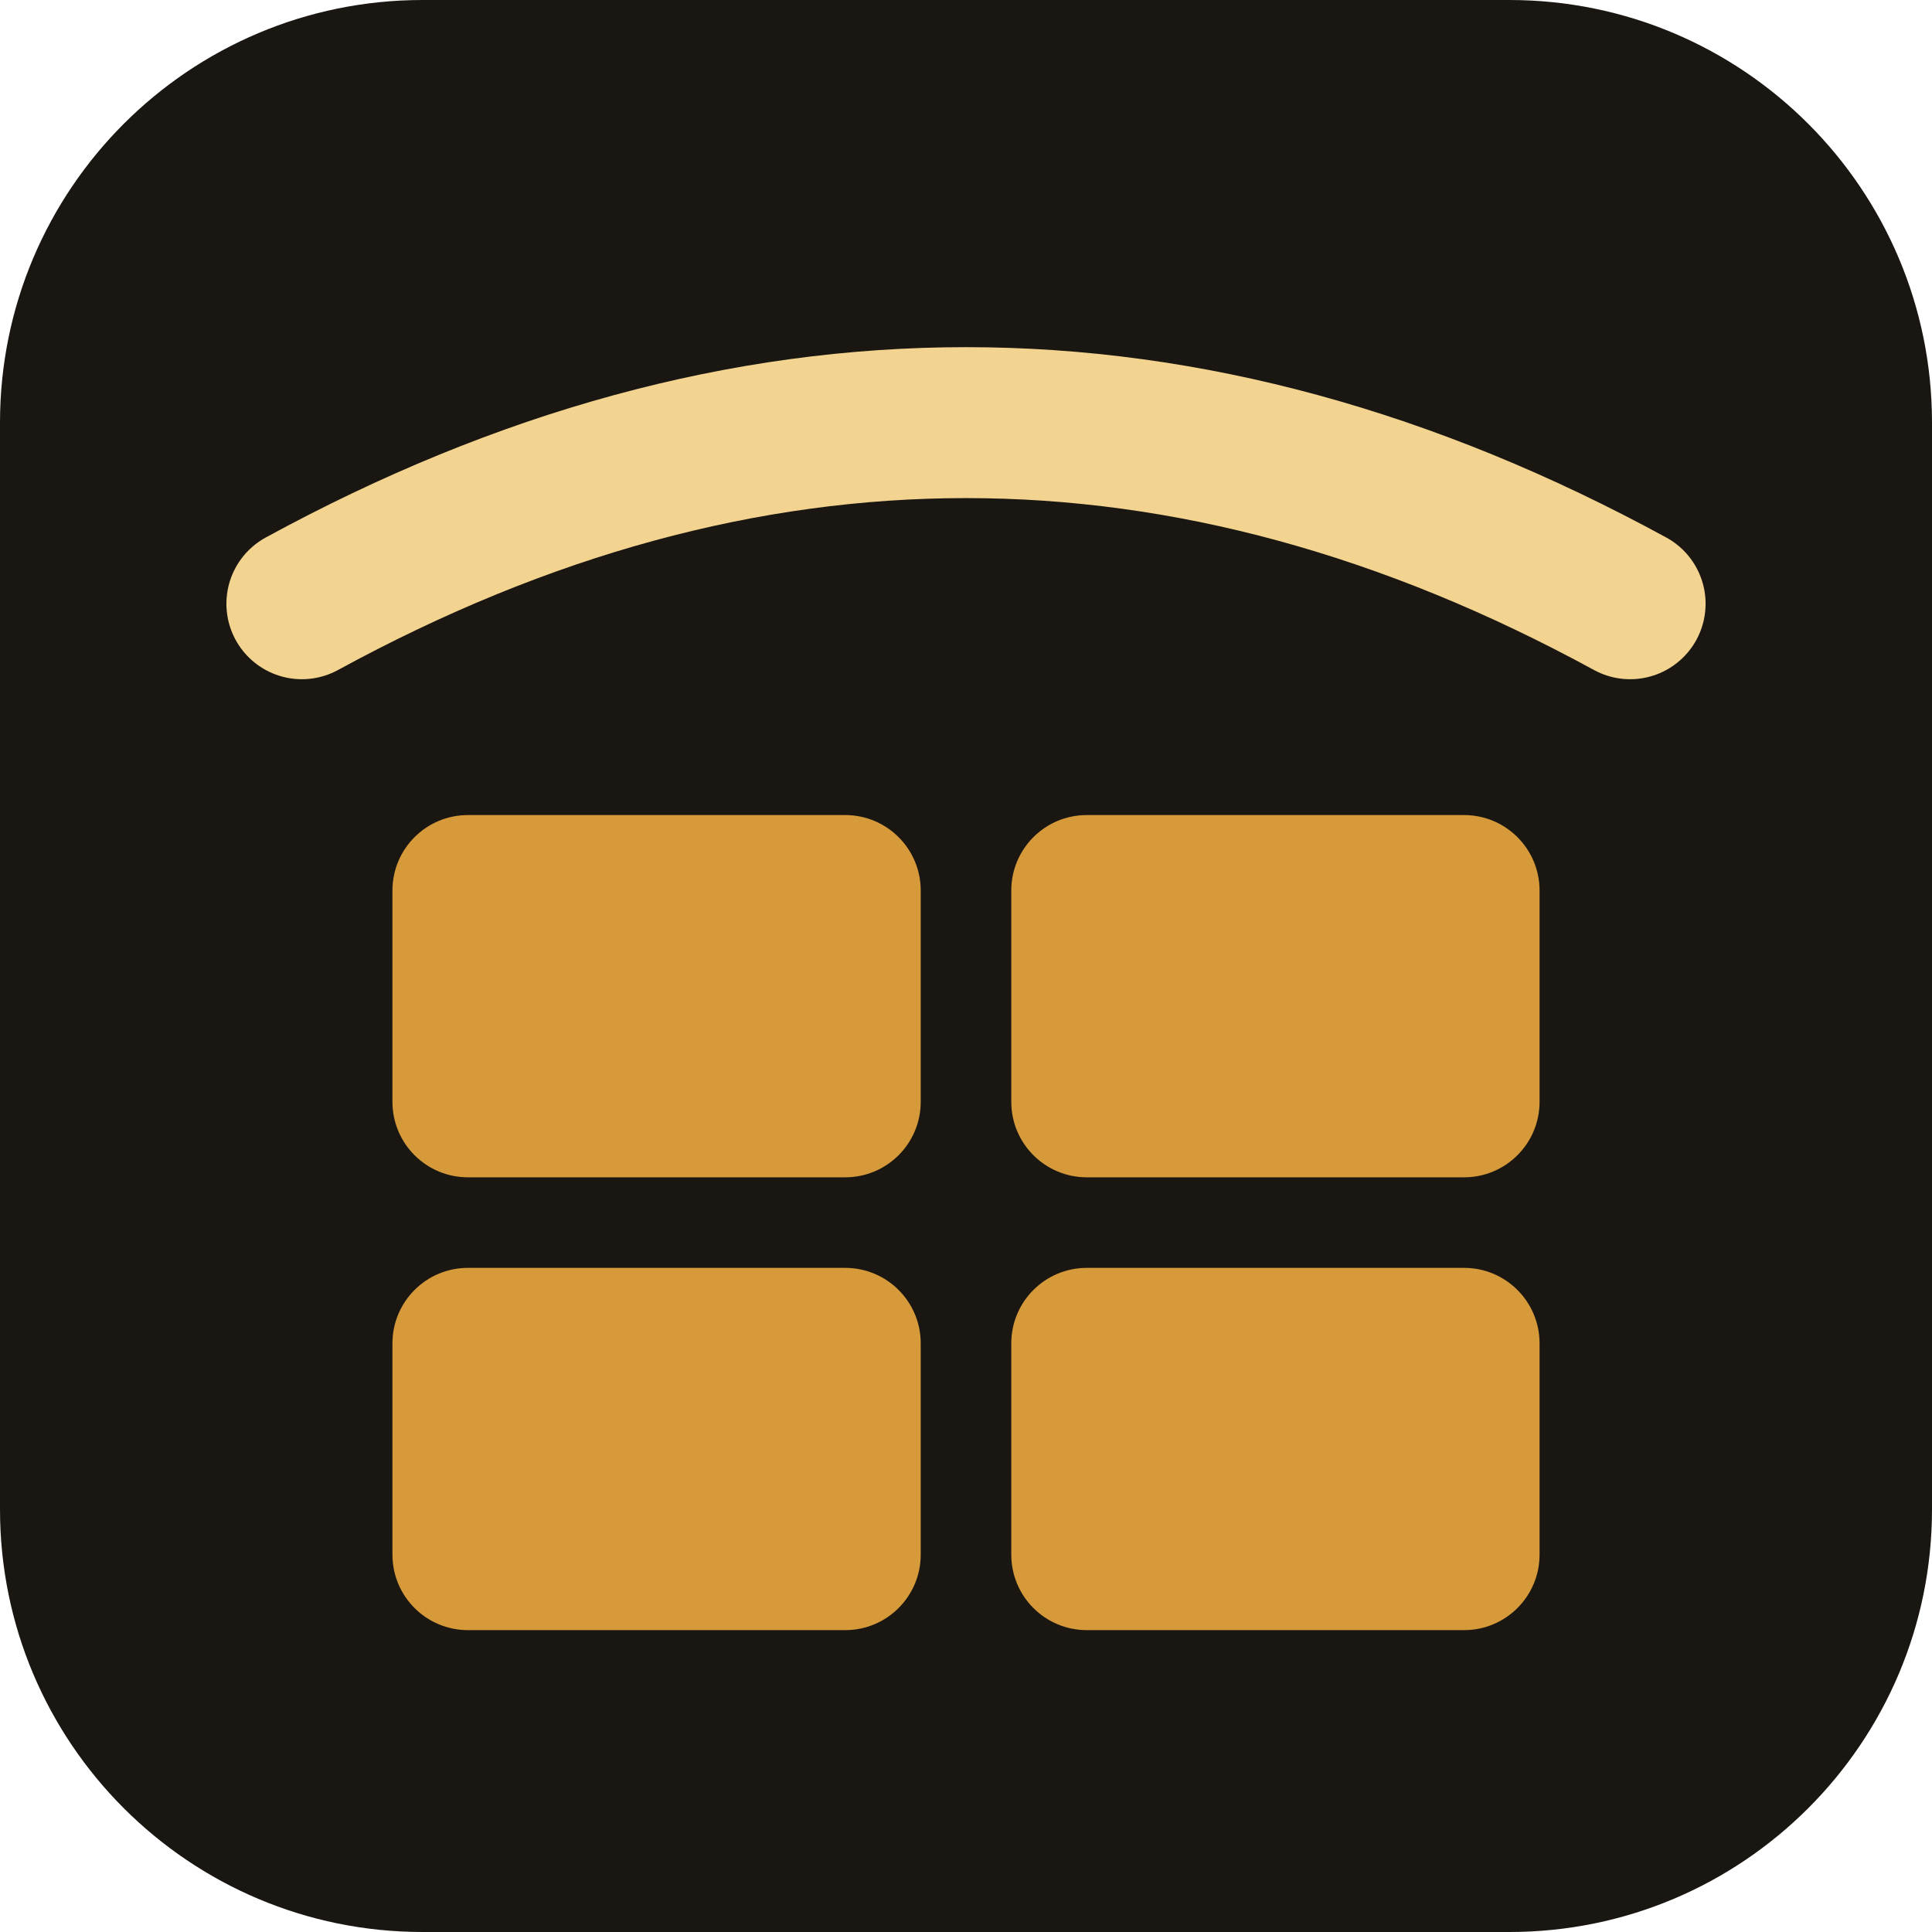
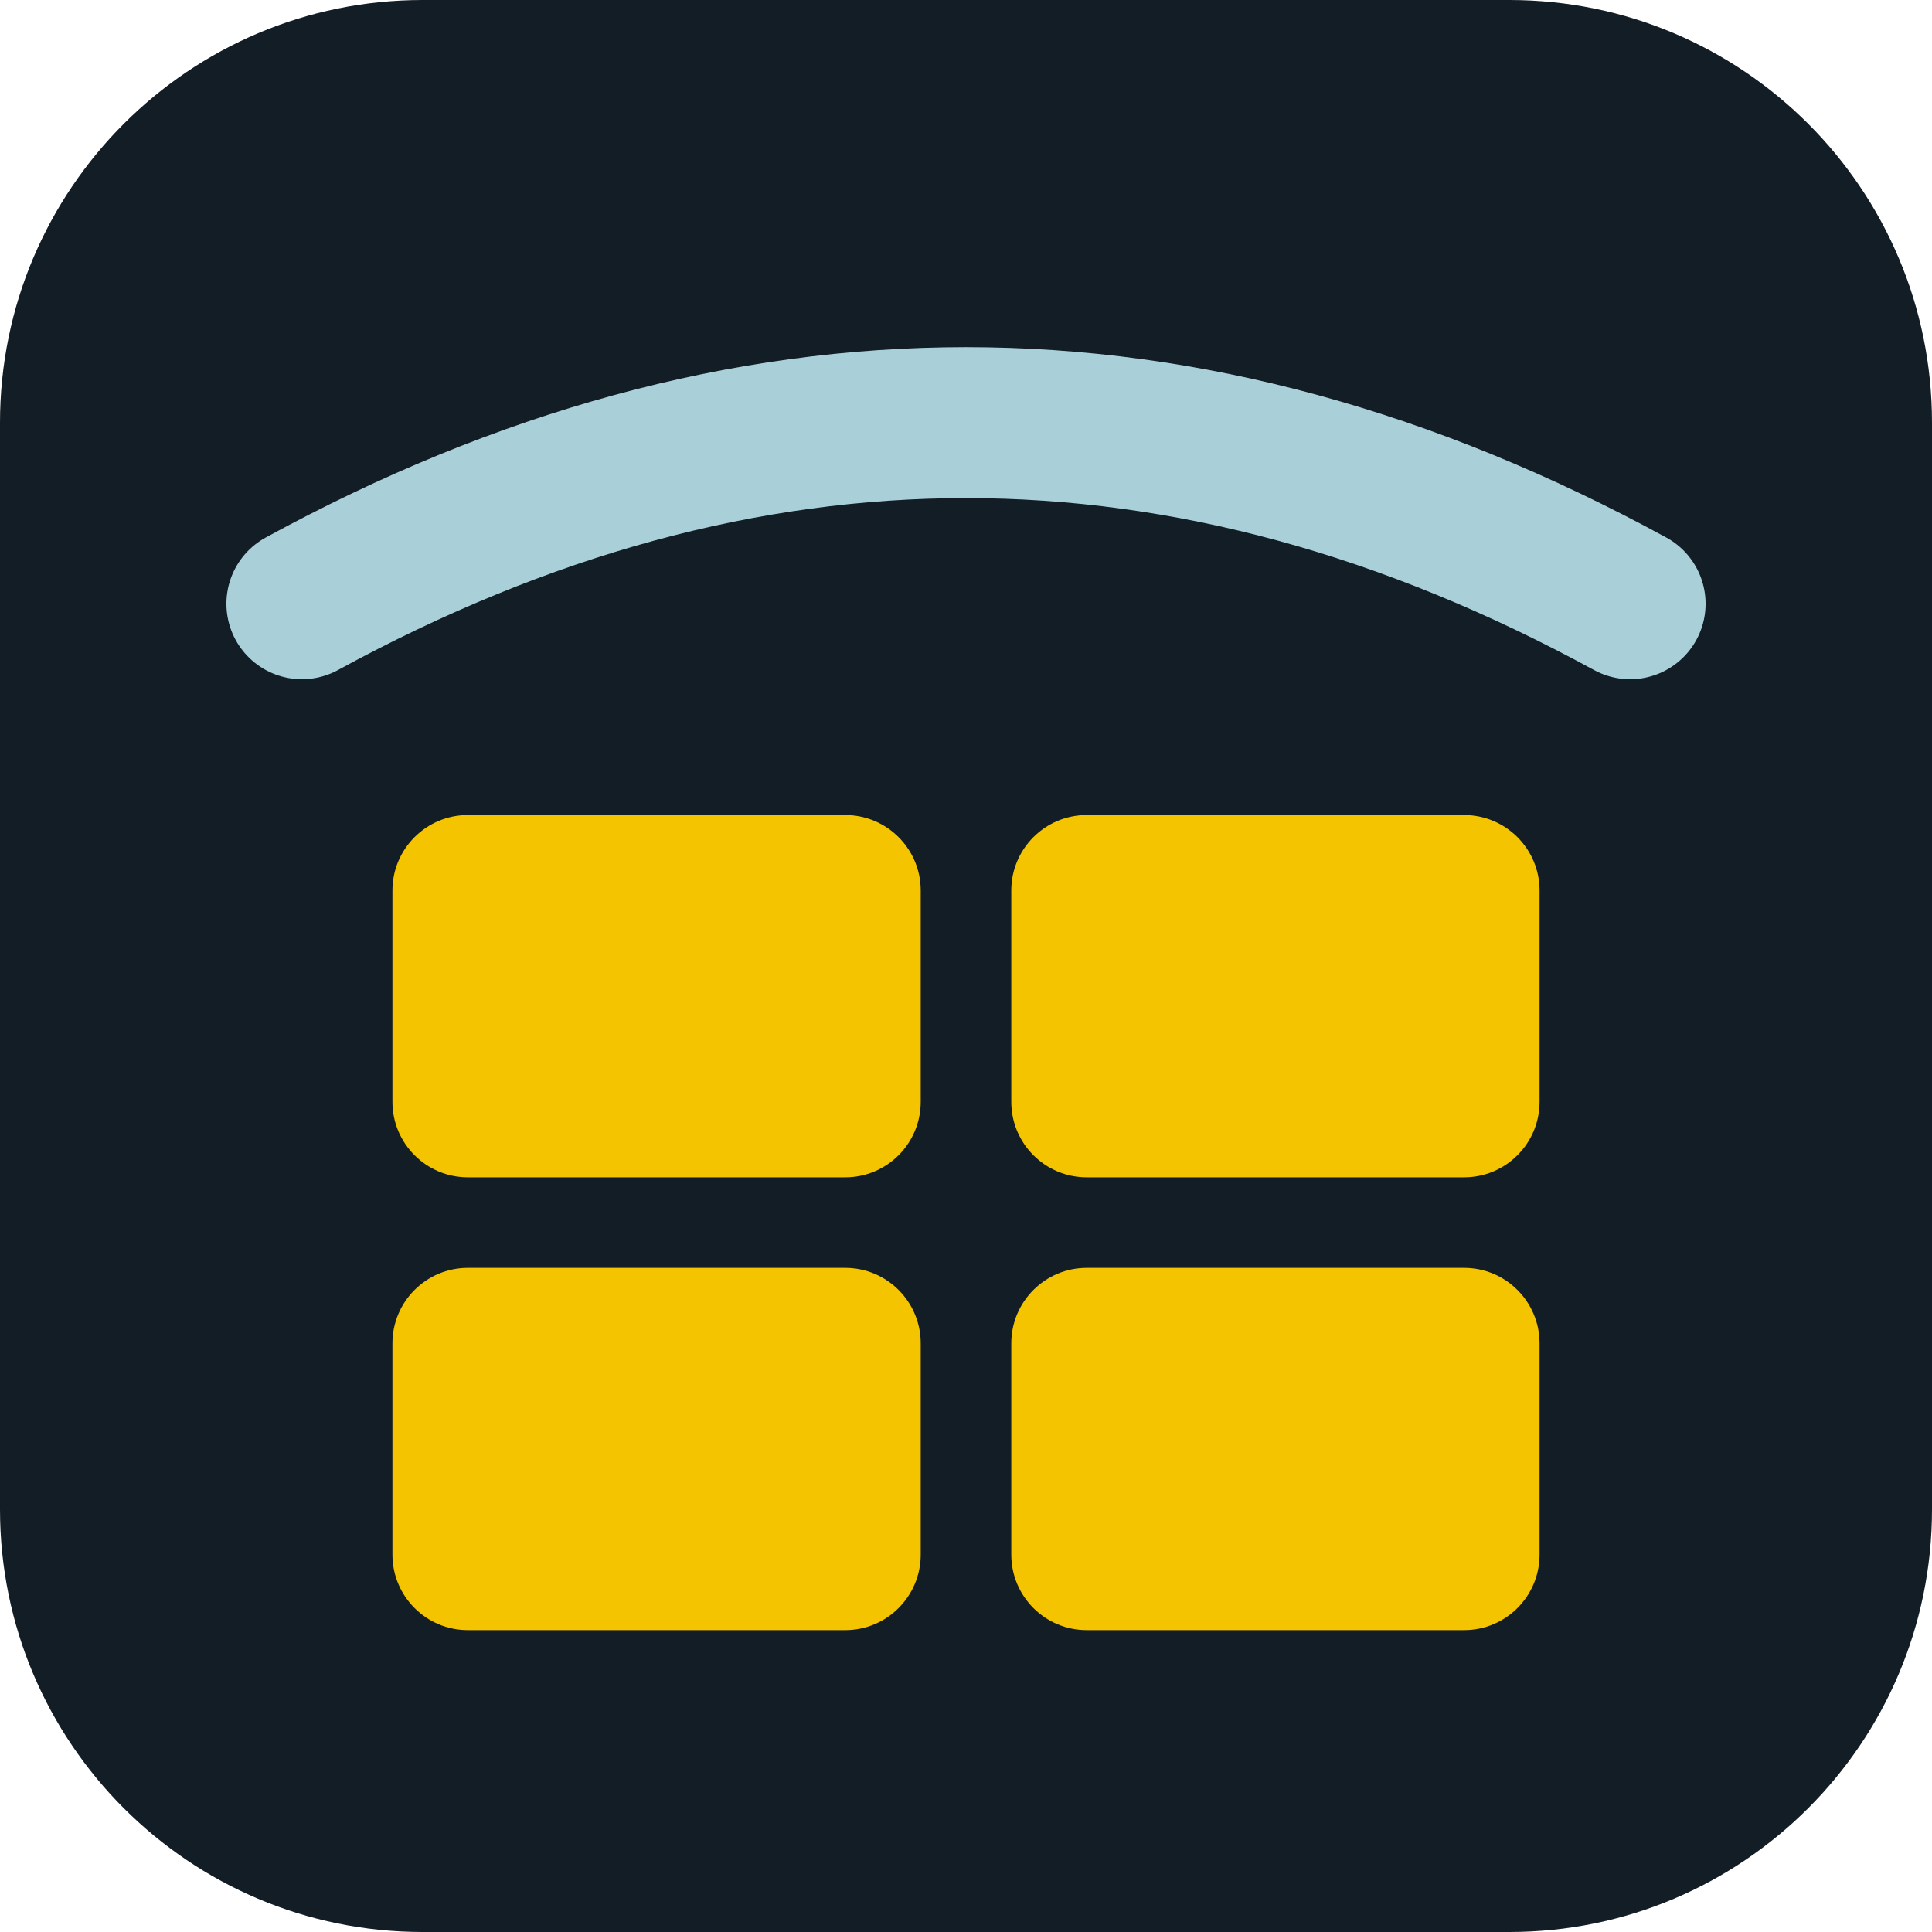
<svg xmlns="http://www.w3.org/2000/svg" viewBox="0 0 64 64" width="64" height="64" role="img" aria-label="Просто окна и потолки">
-   <rect width="64" height="64" rx="14" fill="#1a1611" />
-   <path d="M10 20Q32 8 54 20" fill="none" stroke="#f2d38f" stroke-width="5" stroke-linecap="round" />
-   <g fill="#d69a3a">
+   <rect width="64" height="64" rx="14" fill="#131d26" />
+   <path d="M10 20Q32 8 54 20" fill="none" stroke="#a9d0d8" stroke-width="5" stroke-linecap="round" />
+   <g fill="#f5c400">
    <rect x="13" y="27" width="17.5" height="12" rx="2.5" />
    <rect x="33.5" y="27" width="17.5" height="12" rx="2.5" />
    <rect x="13" y="42" width="17.5" height="12" rx="2.5" />
    <rect x="33.5" y="42" width="17.5" height="12" rx="2.5" />
  </g>
</svg>
